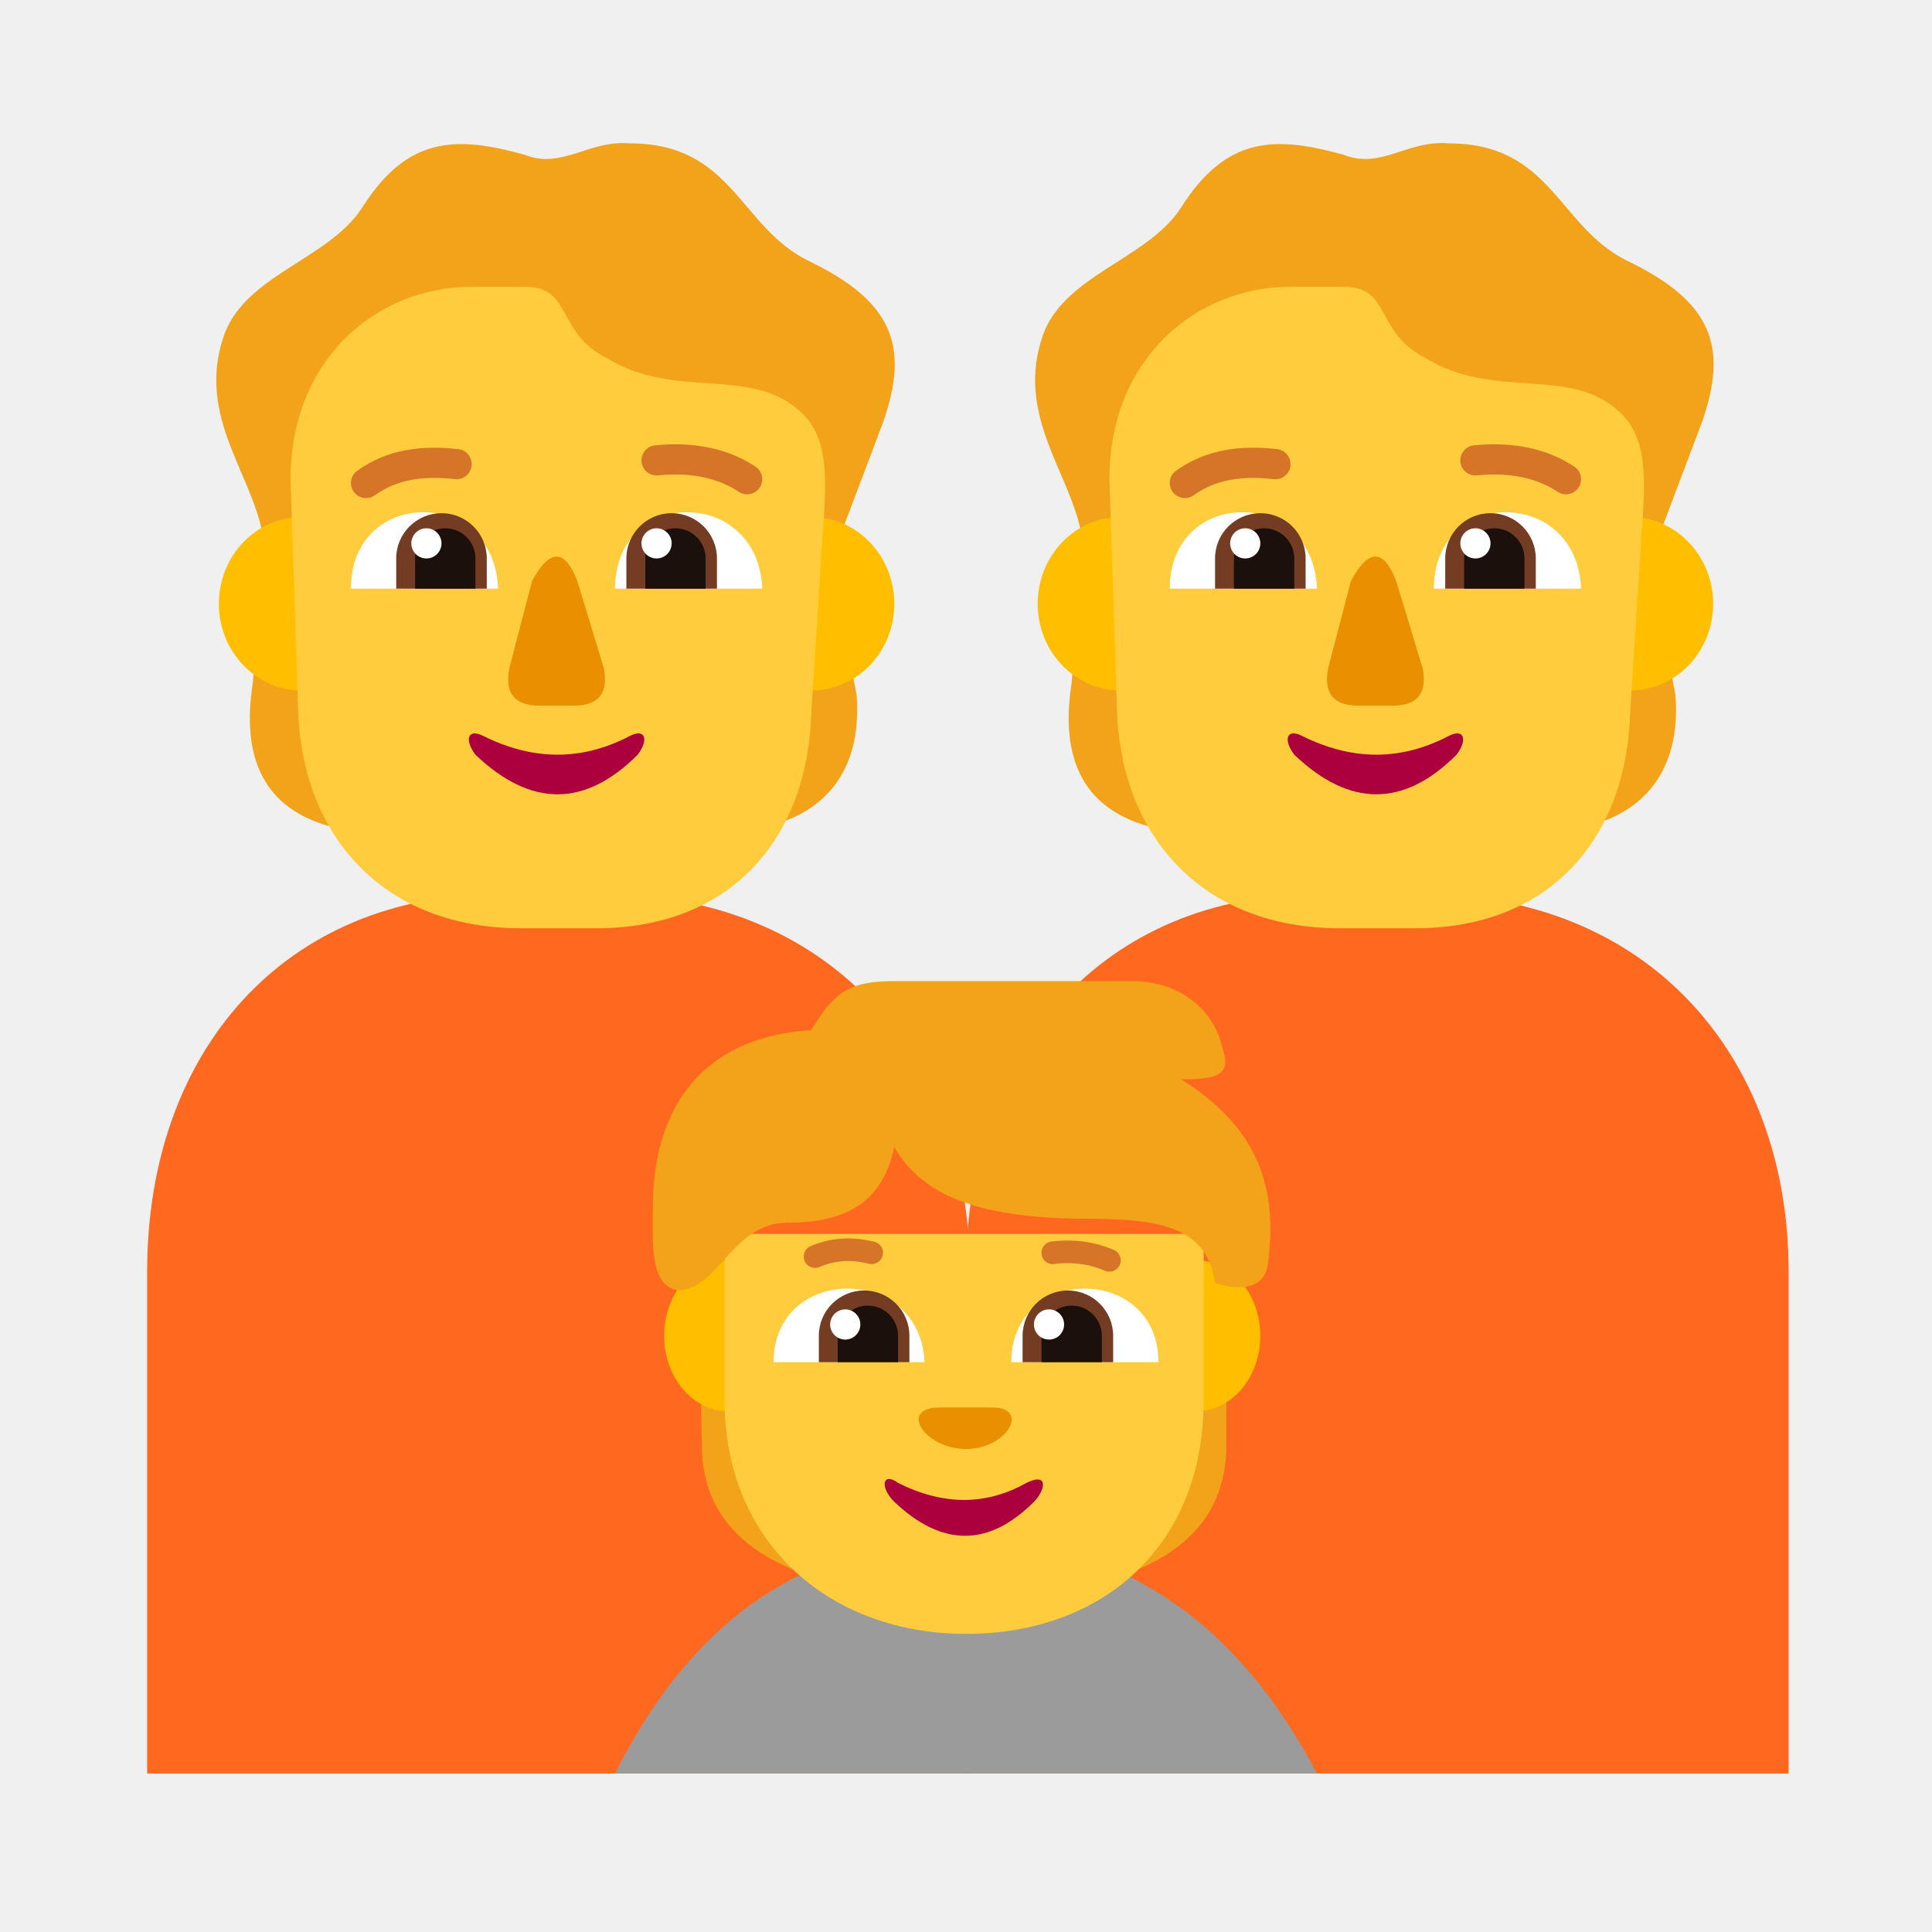
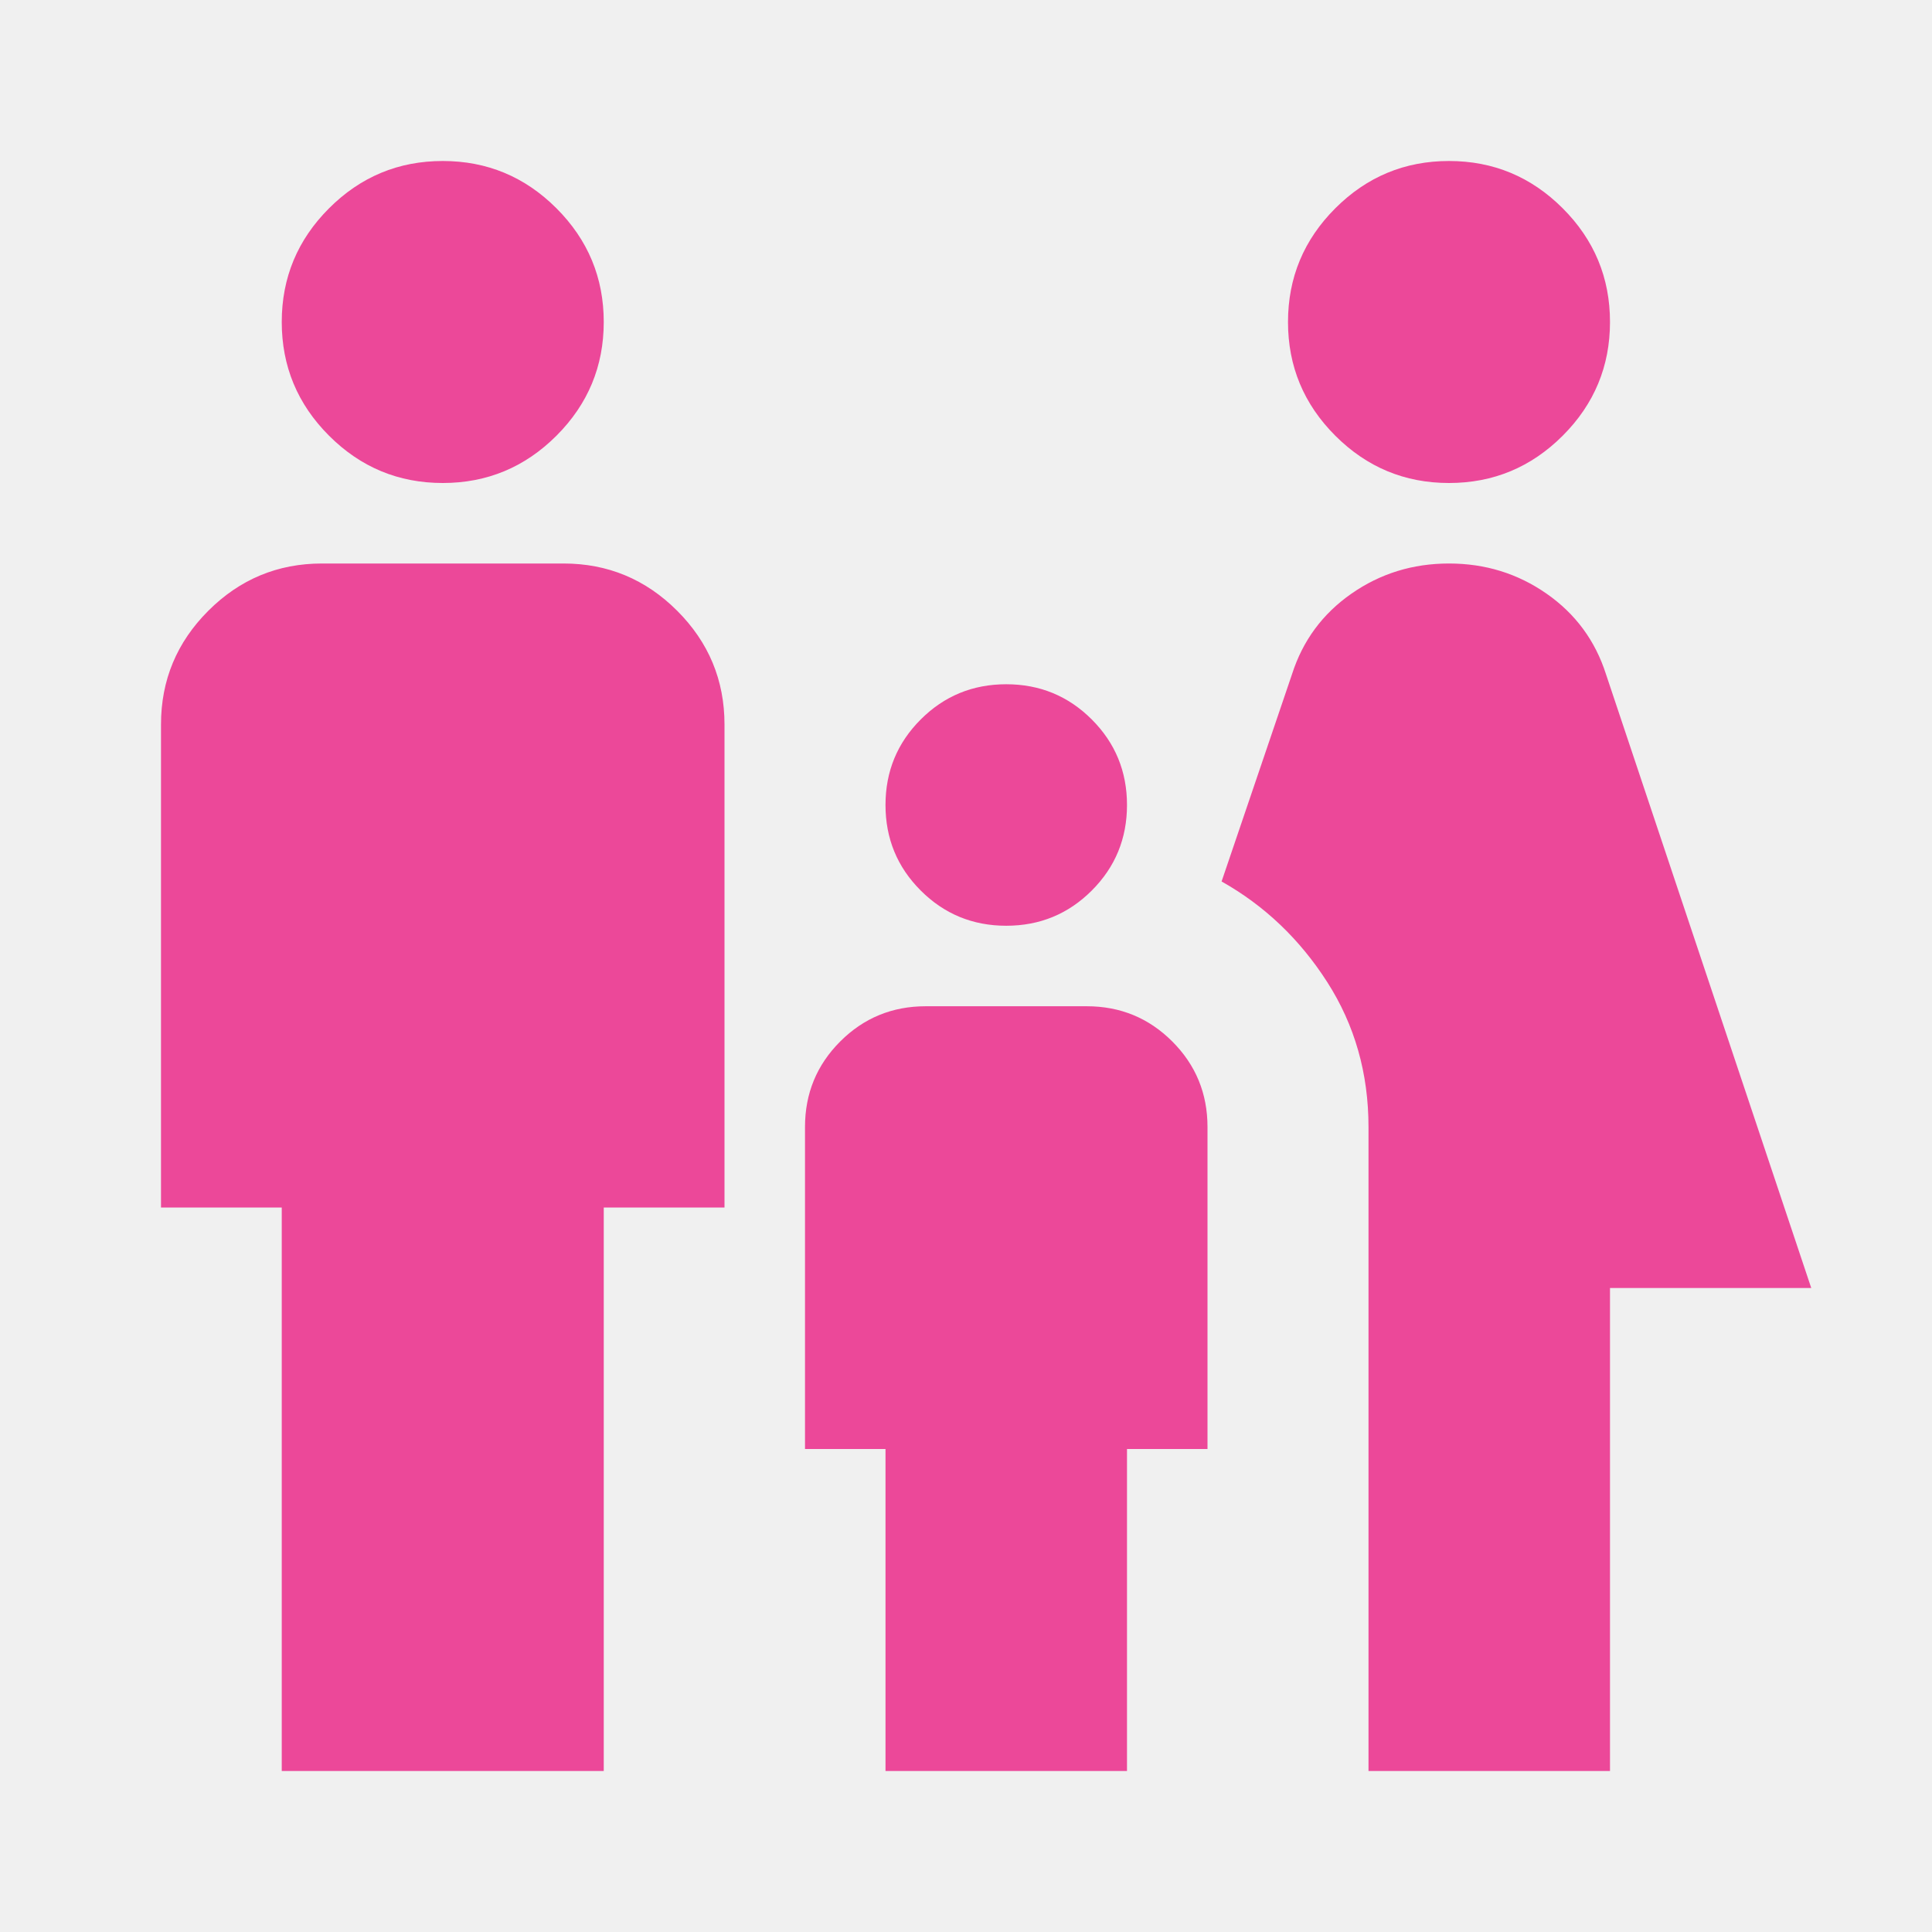
- <svg xmlns="http://www.w3.org/2000/svg" viewBox="0 0 512 512" fill="none">
-   <defs>
-     <g id="adult">
-       <path fill="#FF681F" d="M39 470V337c0-59 37-100 93-100h28c59 0 97 42 97 100v133Z" />
-       <path fill="#F2A319" d="M70 145c-1-17-18-33-11-55 5-17 28-21 37-35 12-19 25-19 43-14 10 4 17-4 28-3 27 0 29 22 47 31 23 11 27 23 20 43l-14 37 7 35c2 25-14 35-31 36H92c-23-4-28-20-25-39Z" />
-       <ellipse cx="80" cy="160" rx="22" ry="23" fill="#FFBF00" />
-       <ellipse cx="215" cy="160" rx="22" ry="23" fill="#FFBF00" />
-       <path fill="#FFCC3E" d="M77 127c0-32 23-51 48-51h14c13 0 8 12 22 19 18 11 38 2 51 14 8 7 7 19 6 33l-3 47c-1 33-21 57-57 57h-20c-36 0-58-24-59-58Z" />
-       <path d="M97 128c7-5 15-6 24-5m53-1c10-1 18 1 24 5" stroke="#D67528" stroke-width="8" stroke-linecap="round" />
-       <path fill="white" d="M93 156c0-27 38-27 39 0Zm70 0c0-27 38-27 39 0Z" />
-       <path fill="#743D23" d="M105 156v-8a12 12 0 0 1 24 0v8Zm61 0v-8a12 12 0 0 1 24 0v8Z" />
-       <path fill="#1C100C" d="M110 156v-8a8 8 0 0 1 16 0v8Zm61 0v-8a8 8 0 0 1 16 0v8Z" />
-       <circle cx="113" cy="144" r="4" fill="white" />
-       <circle cx="174" cy="144" r="4" fill="white" />
-       <path fill="#E98F00" d="m141 154-6 23q-2 10 8 10h9q10 0 8-10l-7-23q-5-13-12 0Z" />
-       <path fill="#AC003E" d="M128 195q20 10 39 0c4-2 5 1 2 5q-21 21-43 0c-3-4-2-7 2-5Z" />
-     </g>
-   </defs>
-   <use href="#adult" />
-   <use href="#adult" x="217" />
-   <path fill="#9B9B9B" d="M163 470c20-40 50-62 92-62s73 22 94 62Z" />
-   <path fill="#F2A319" d="M185 337h140v46c0 25-21 40-69 40s-70-15-70-40Z" />
-   <ellipse cx="193" cy="354" rx="17" ry="20" fill="#FFBF00" />
-   <ellipse cx="317" cy="354" rx="17" ry="20" fill="#FFBF00" />
-   <path fill="#FFCC3E" d="M192 327h127v44c0 39-27 62-63 62s-64-24-64-62Z" />
-   <path fill="#F2A319" d="M180 342c-8-1-7-13-7-22 0-24 11-45 42-47 6-10 10-13 22-13h63c13 0 22 8 24 18 3 8-4 8-11 8 19 12 26 27 23 49-1 7-8 7-14 5-2-14-13-17-33-17-27 0-44-5-52-19-3 14-12 20-28 20-15 0-18 17-29 18Z" />
-   <path d="M216 333q7-3 15-1m48 0q8-1 15 2" stroke="#D67528" stroke-width="6" stroke-linecap="round" />
-   <path fill="white" d="M205 361c0-26 39-26 40 0Zm63 0c0-26 39-26 39 0Z" />
-   <path fill="#743D23" d="M217 361v-7a12 12 0 0 1 24 0v7Zm54 0v-7a12 12 0 0 1 24 0v7Z" />
-   <path fill="#1C100C" d="M222 361v-7a8 8 0 0 1 16 0v7Zm54 0v-7a8 8 0 0 1 16 0v7Z" />
-   <circle cx="224" cy="351" r="4" fill="white" />
-   <circle cx="278" cy="351" r="4" fill="white" />
-   <path fill="#E98F00" d="M249 373h14c10 0 4 11-7 11s-18-11-7-11Z" />
-   <path fill="#AC003E" d="M238 393q18 9 34 0c6-3 5 2 2 5q-18 18-37 0c-4-4-3-8 1-5Z" />
+ <svg xmlns="http://www.w3.org/2000/svg" height="24px" viewBox="0 -960 960 960" width="24px" fill="#EC4899">
+   <path d="M720-720q-33 0-56.5-23.5T640-800q0-33 23.5-56.5T720-880q33 0 56.5 23.5T800-800q0 33-23.5 56.5T720-720ZM680-80v-320q0-40-20.5-72T607-522l35-103q8-25 29.5-40t48.5-15q27 0 48.5 15t29.5 40l102 305H800v240H680ZM457.5-517.5Q440-535 440-560t17.5-42.5Q475-620 500-620t42.5 17.5Q560-585 560-560t-17.5 42.5Q525-500 500-500t-42.5-17.5ZM220-720q-33 0-56.5-23.5T140-800q0-33 23.5-56.5T220-880q33 0 56.5 23.5T300-800q0 33-23.5 56.5T220-720ZM140-80v-280H80v-240q0-33 23.5-56.5T160-680h120q33 0 56.5 23.5T360-600v240h-60v280H140Zm300 0v-160h-40v-160q0-25 17.5-42.5T460-460h80q25 0 42.5 17.5T600-400v160h-40v160H440Z" />
</svg>
